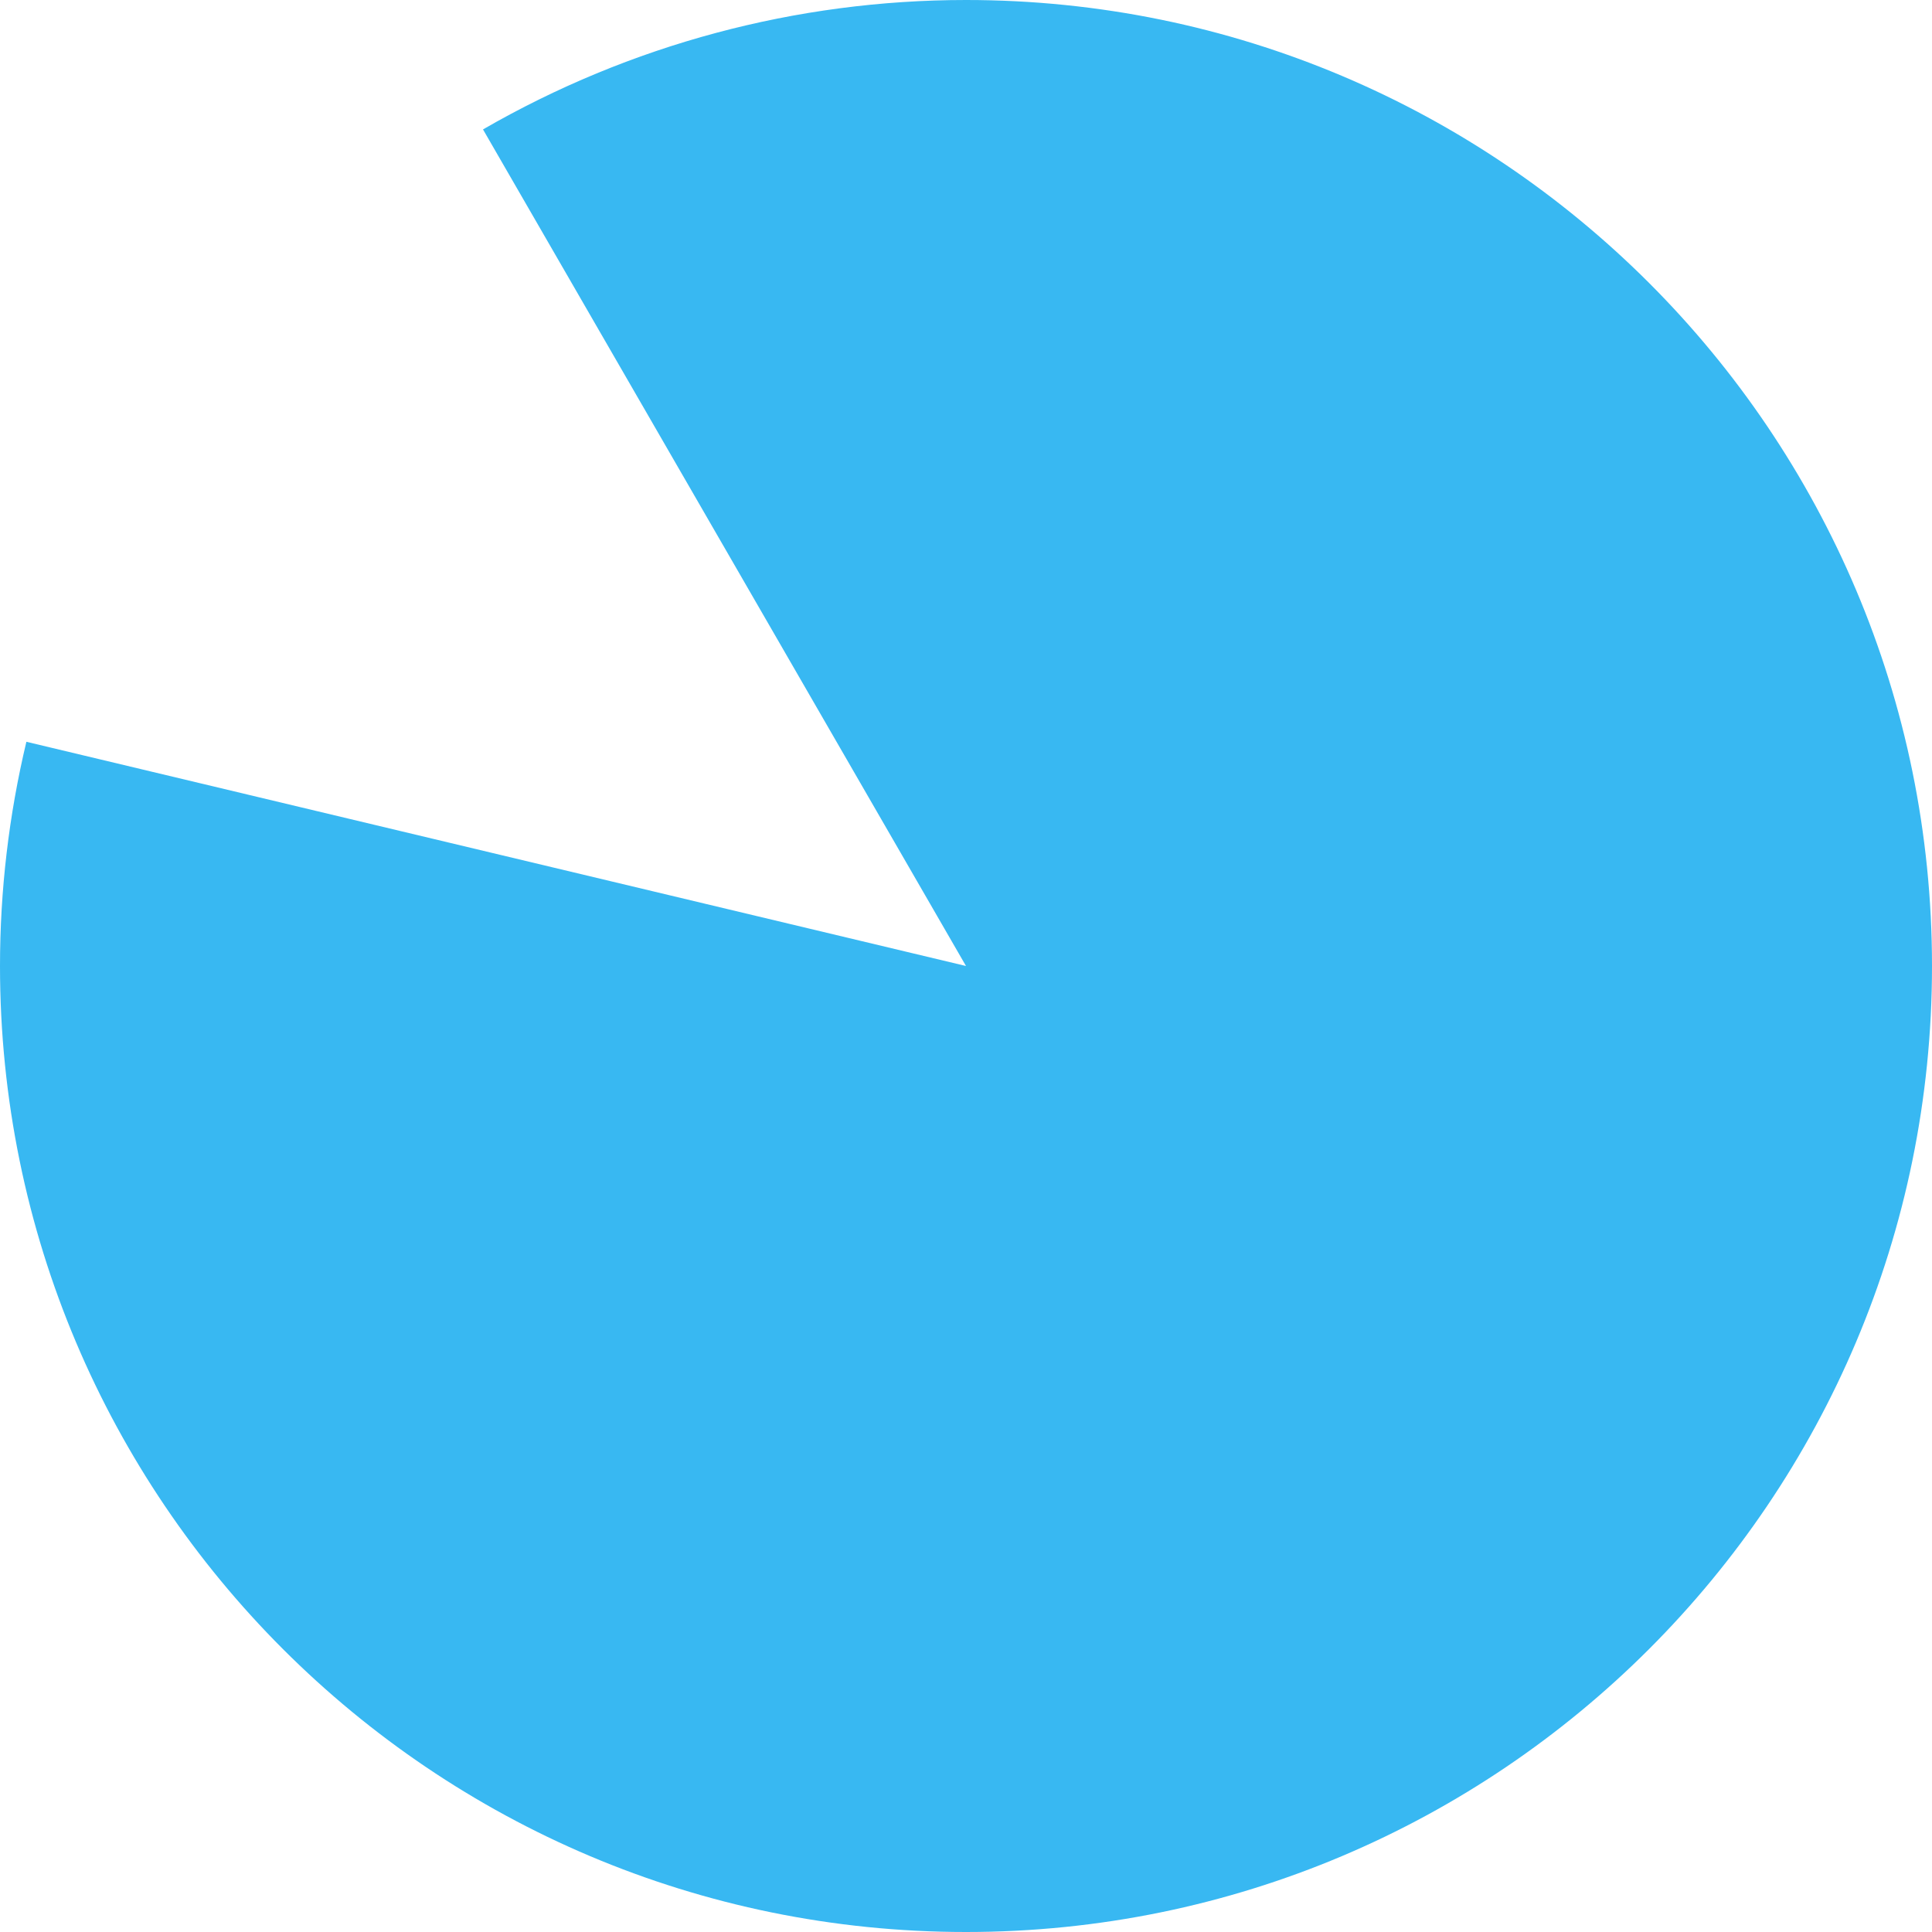
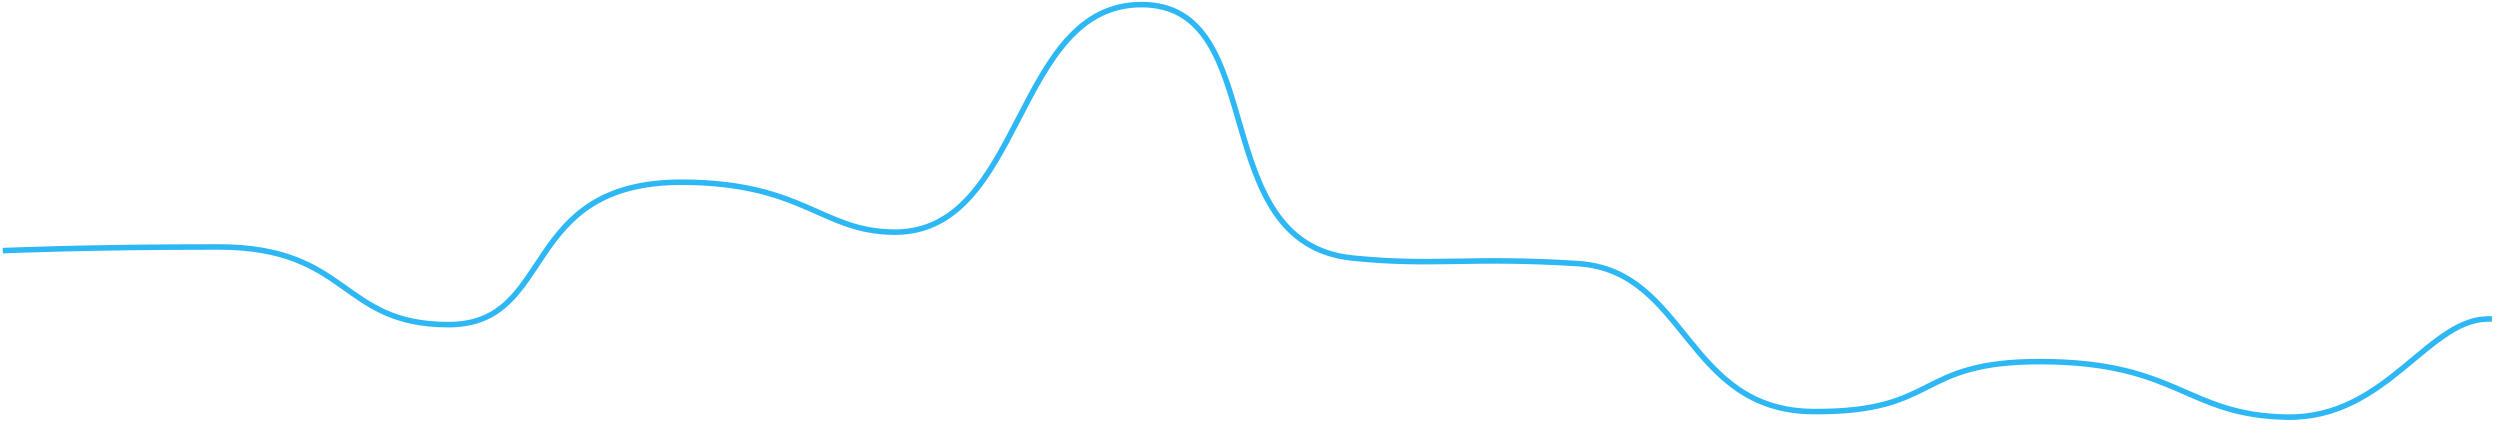
- <svg xmlns="http://www.w3.org/2000/svg" version="1.1" width="160px" height="160px">
-   <g transform="matrix(1 0 0 1 -1477 -2618 )">
-     <path d="M 1557 2618  C 1601.183 2618  1637 2653.817  1637 2698  C 1637 2742.183  1601.183 2778  1557 2778  C 1512.817 2778  1477 2742.183  1477 2698  C 1477 2691.746  1477.733 2685.514  1479.185 2679.431  L 1557 2698  L 1517 2628.718  C 1529.162 2621.697  1542.957 2618  1557 2618  Z " fill-rule="nonzero" fill="#38b8f2" stroke="none" />
+ <svg xmlns="http://www.w3.org/2000/svg" version="1.1" width="901px" height="153px">
+   <g transform="matrix(1 0 0 1 -822 -3071 )">
+     <path d="M 0 89.333  C 0 89.333  29.888 88  77.571 88  C 125.255 88  121.376 116  160.618 116  C 199.86 116  185.524 64.206  245.49 64.667  C 288.838 65  295.152 82.482  321.236 82.667  C 368.235 83  364.128 0.333  410.671 0.667  C 457.213 1  433.066 86.604  486.417 92  C 516.076 95  528.168 91.5  567.638 94  C 607.108 96.5  606.424 147  652.51 147.333  C 698.597 147.667  688.709 129.191  734.644 129.333  C 784.281 129.487  786.663 148.667  823.167 149.333  C 859.671 150  874.574 112.512  897.087 114  " stroke-width="2" stroke="#2db7f5" fill="none" transform="matrix(1 0 0 1 823 3072 )" />
  </g>
</svg>
